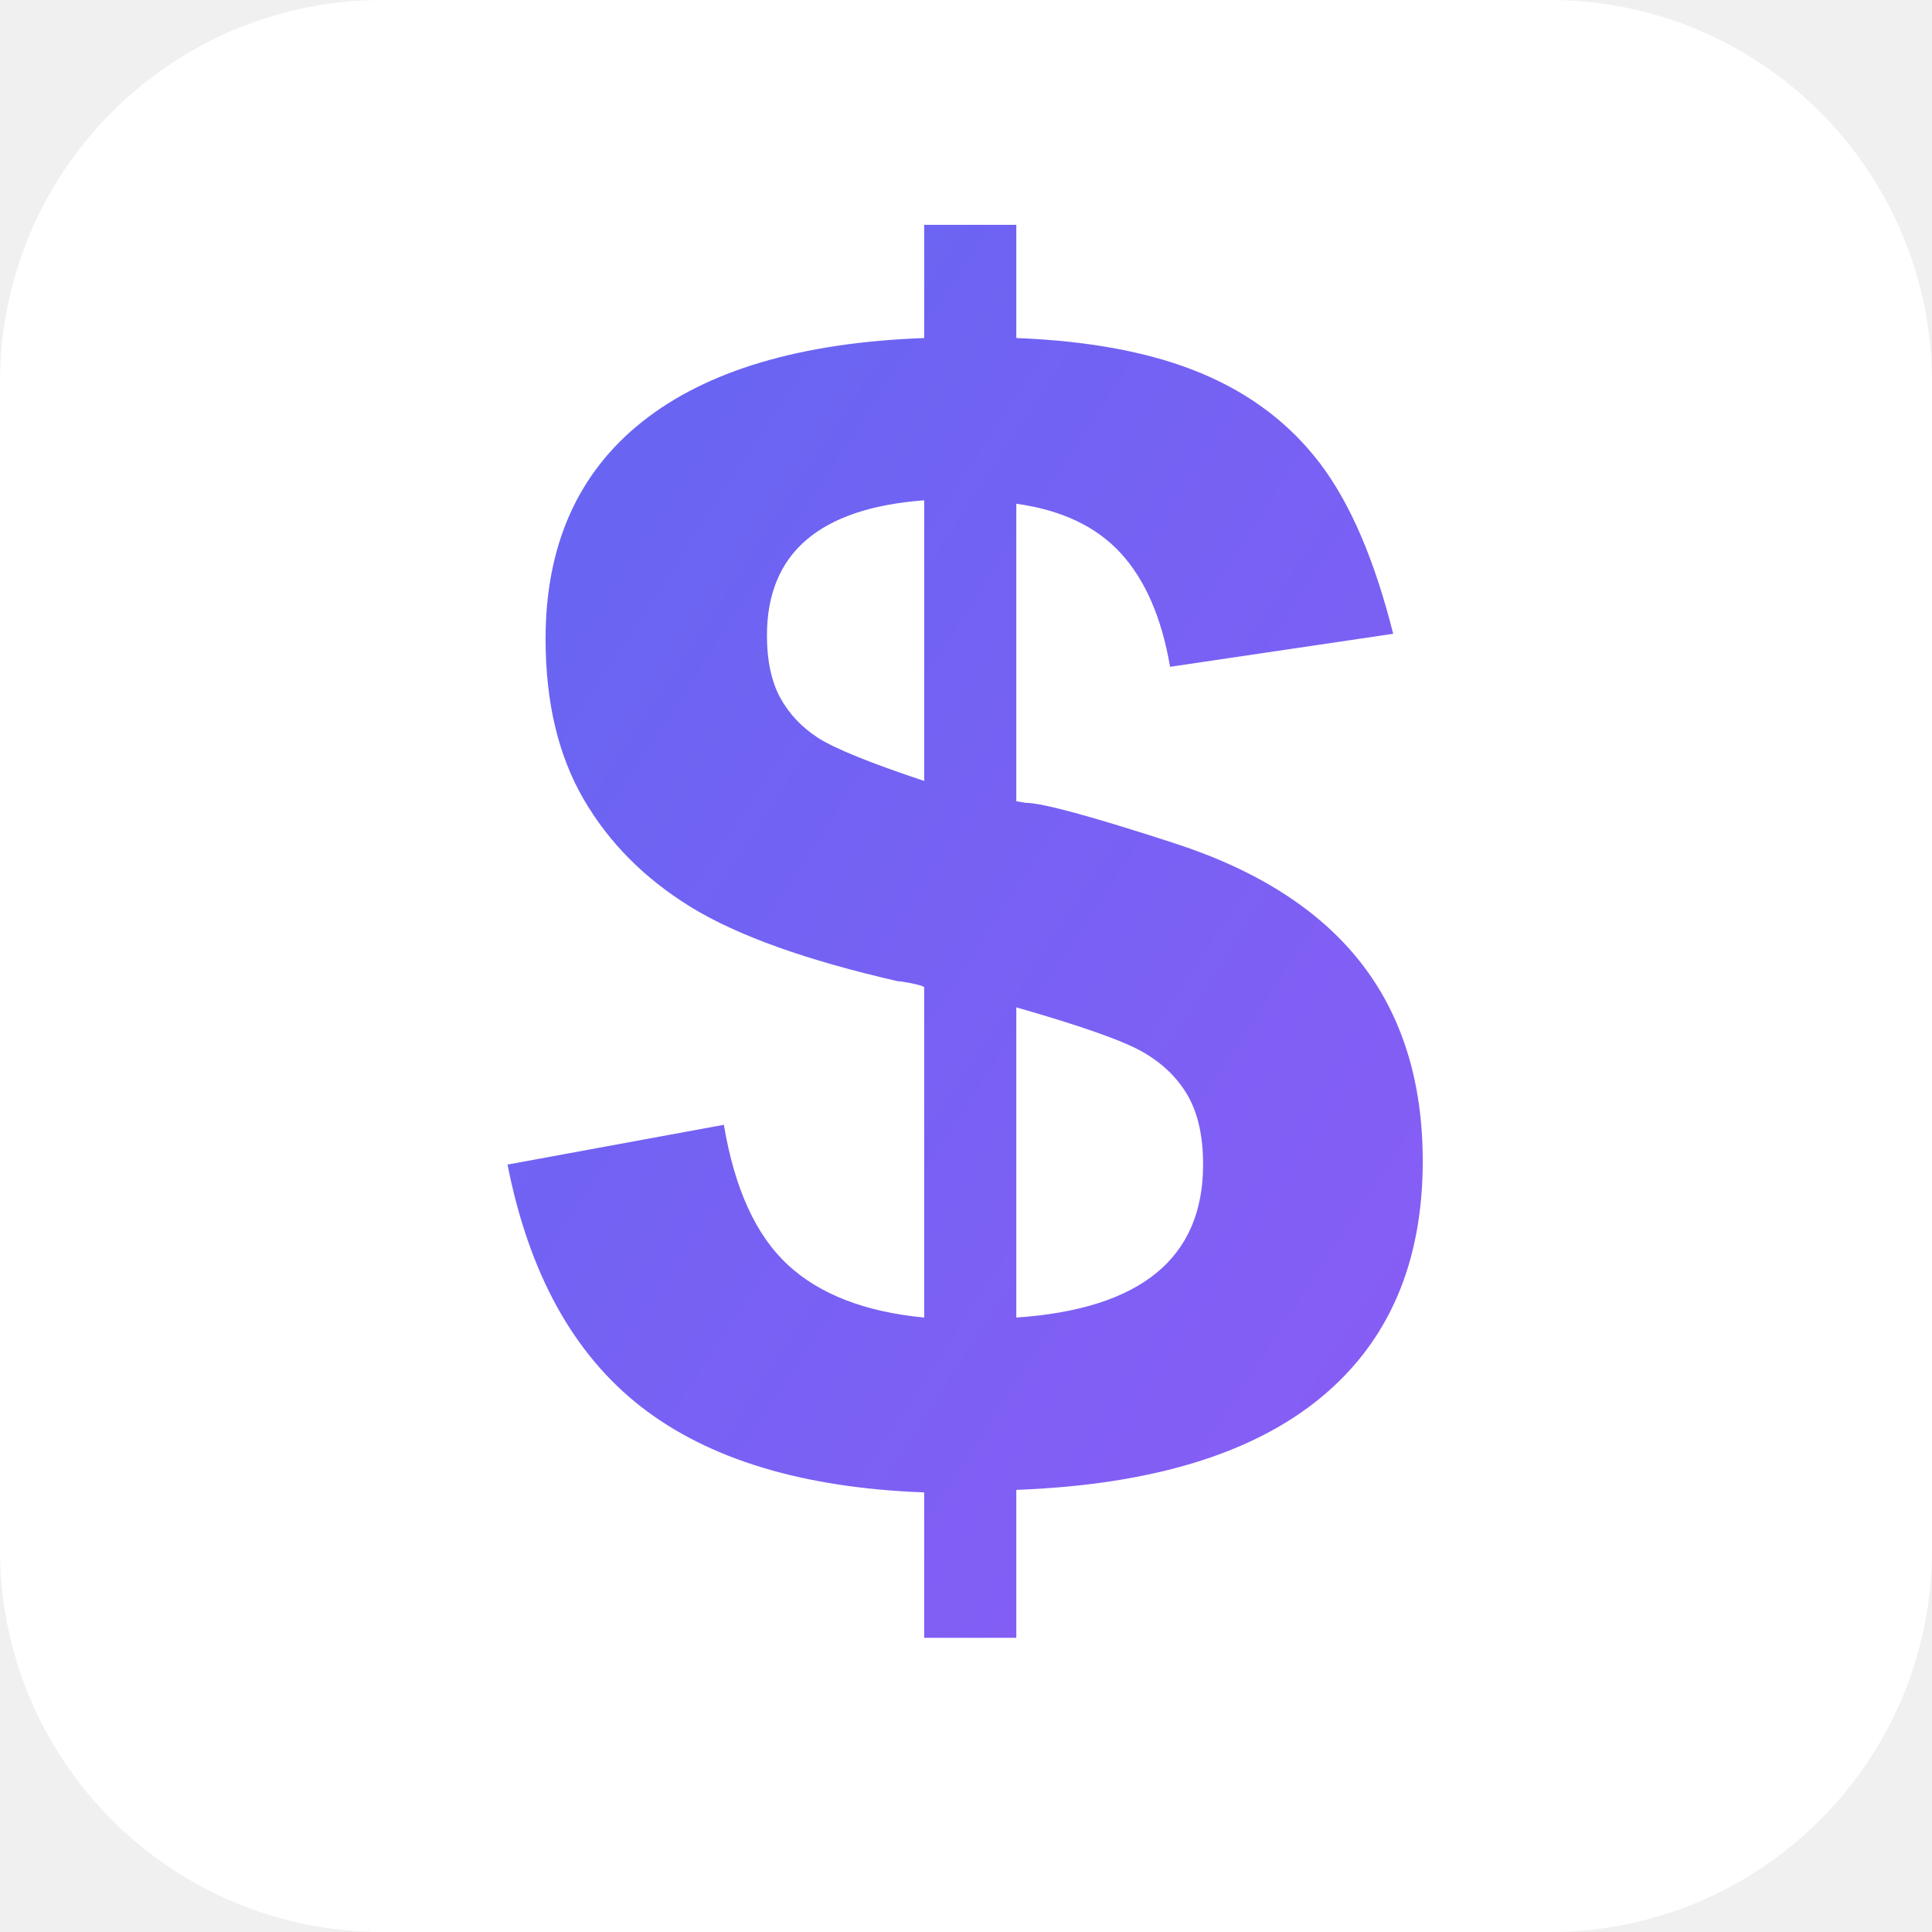
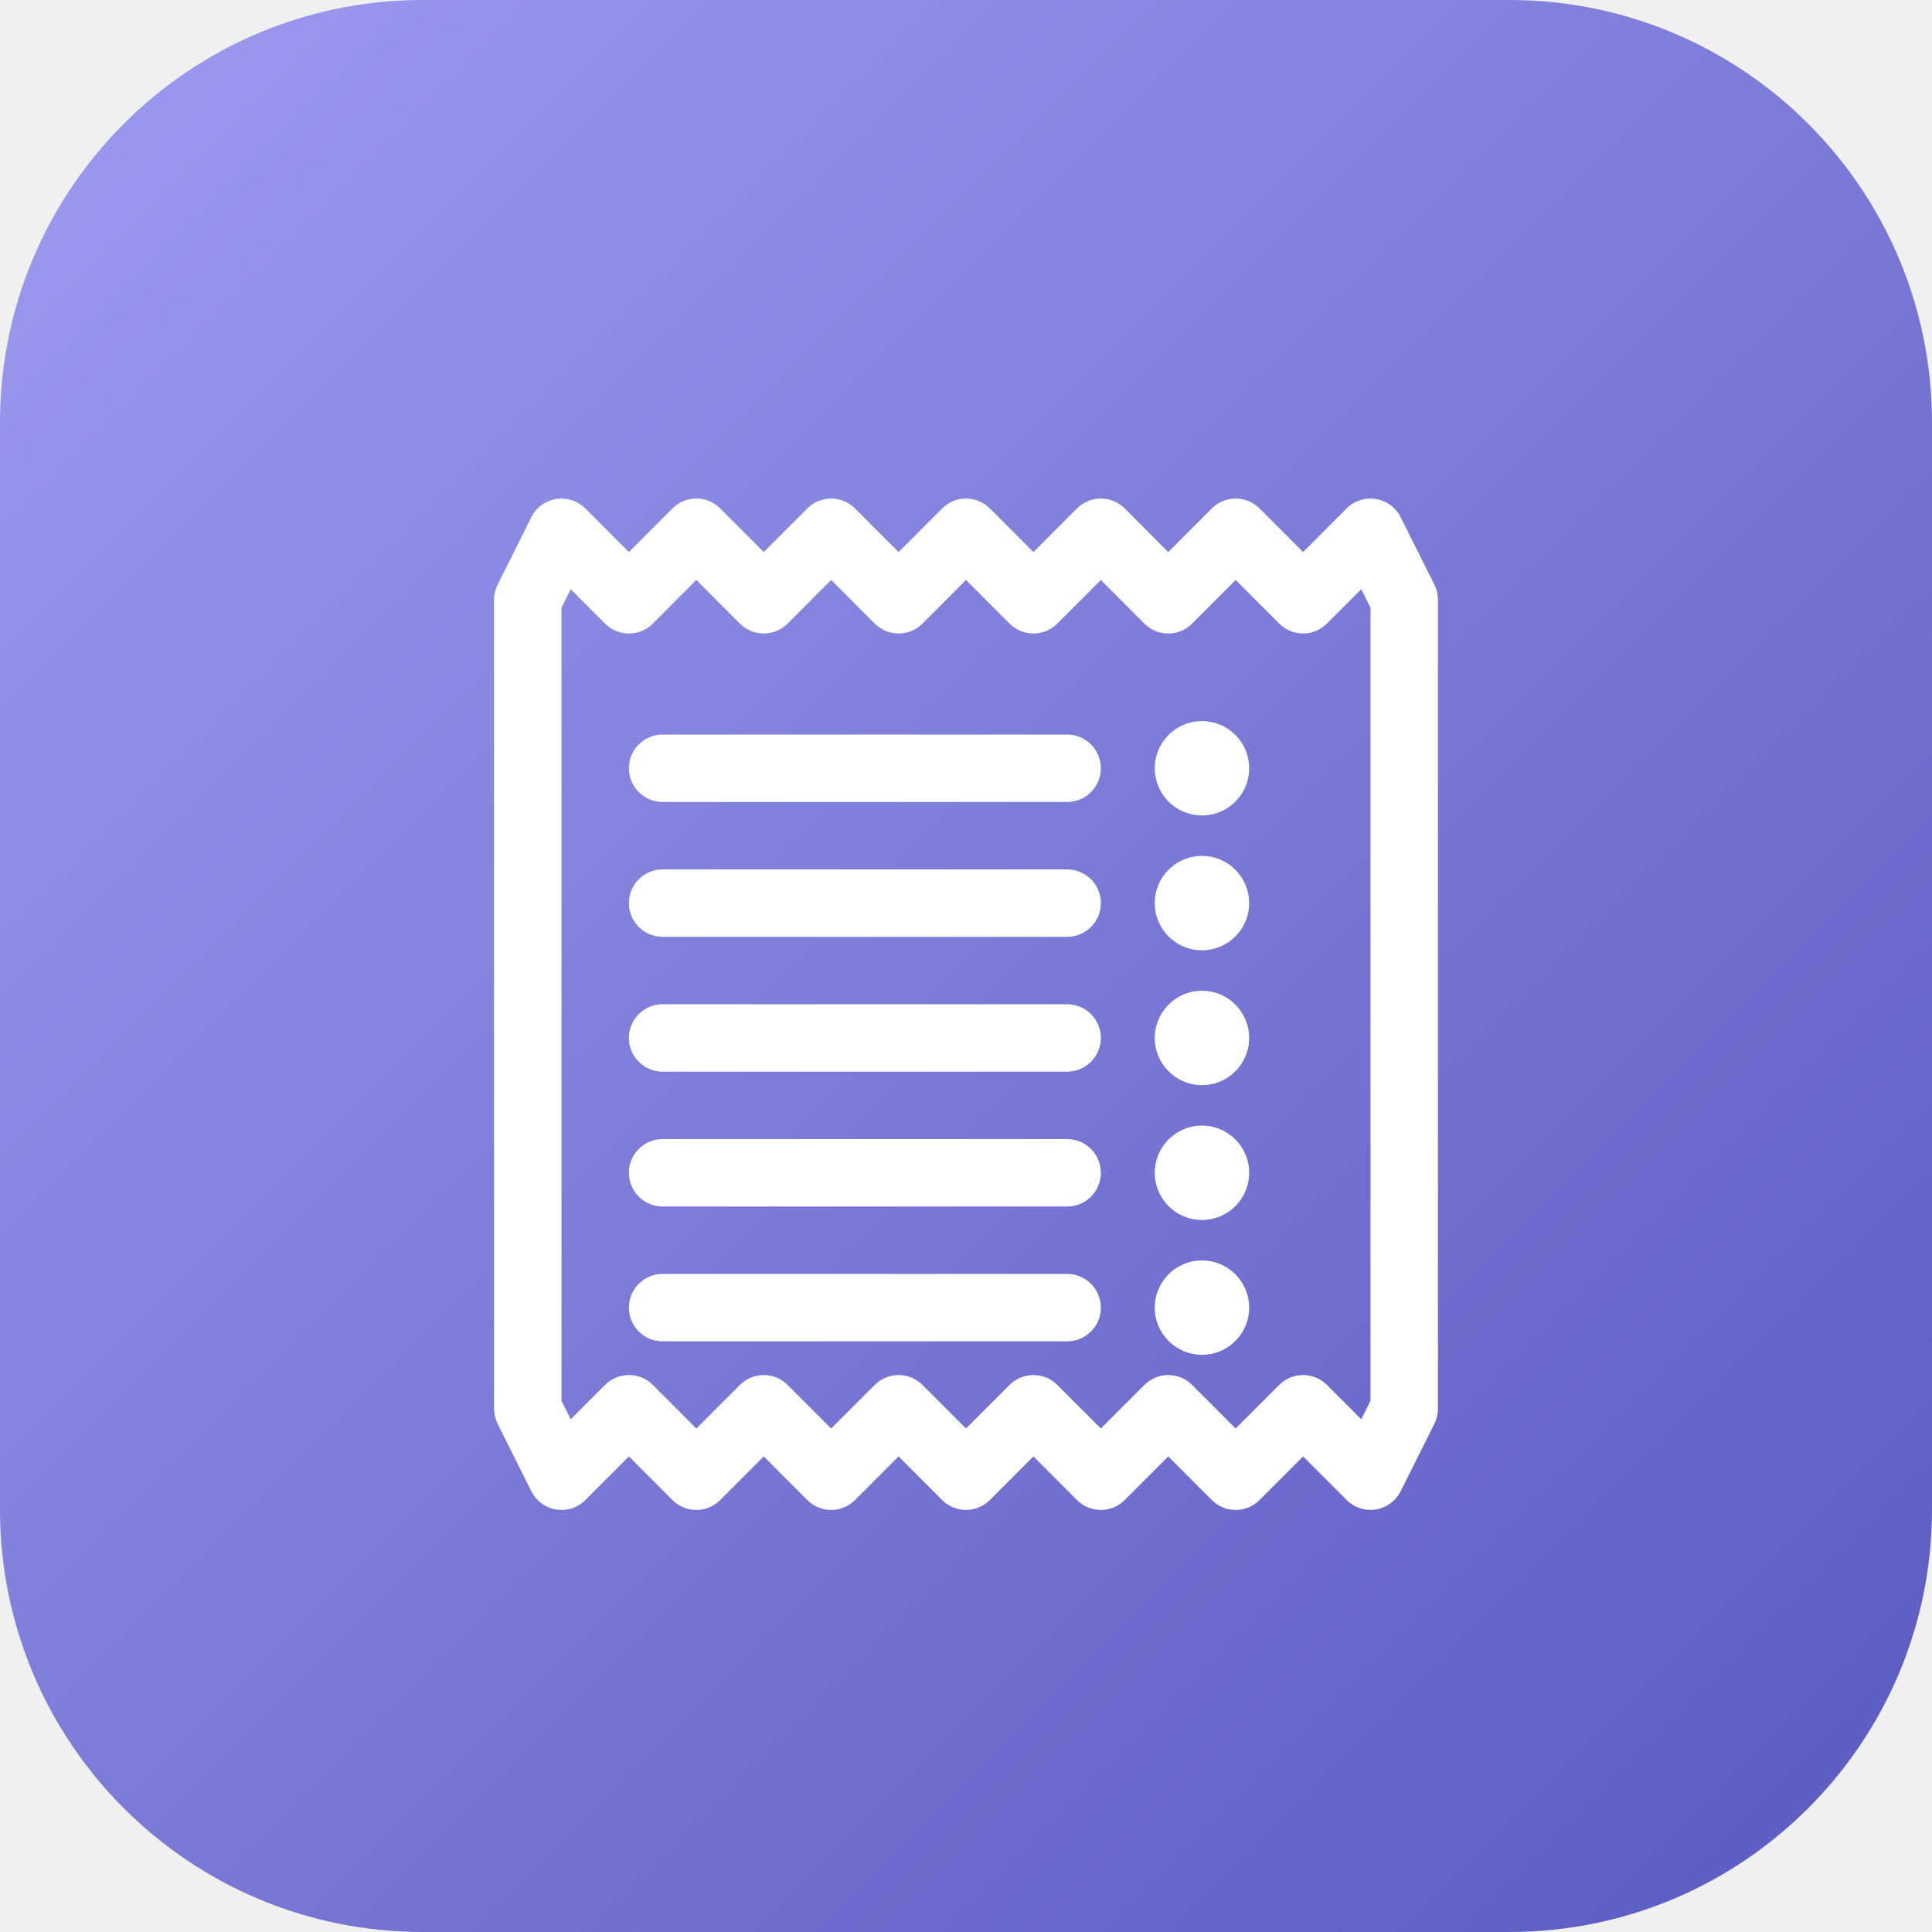
<svg xmlns="http://www.w3.org/2000/svg" viewBox="0 0 192 192">
  <defs>
-     <linearGradient id="purpleGradient" x1="0%" y1="0%" x2="100%" y2="100%">
-       <stop offset="0%" style="stop-color:#6366f1;stop-opacity:1" />
-       <stop offset="100%" style="stop-color:#8b5cf6;stop-opacity:1" />
+     <linearGradient id="bgGradient" x1="0%" y1="0%" x2="100%" y2="100%">
+       <stop offset="0%" style="stop-color:#9D9CF0;stop-opacity:1" />
+       <stop offset="100%" style="stop-color:#5A59C0;stop-opacity:1" />
    </linearGradient>
  </defs>
-   <rect width="192" height="192" fill="white" rx="38" />
-   <text x="96" y="150" font-family="Arial, sans-serif" font-size="172" font-weight="900" fill="url(#purpleGradient)" text-anchor="middle" font-stretch="expanded">$</text>
+   <rect width="192" height="192" fill="url(#bgGradient)" rx="42" />
+   <g transform="translate(42.4, 46.2) scale(6.7)">
+     <path fill="white" d="M1.92.506a.5.5 0 0 1 .434.14L3 1.293l.646-.647a.5.5 0 0 1 .708 0L5 1.293l.646-.647a.5.5 0 0 1 .708 0L7 1.293l.646-.647a.5.5 0 0 1 .708 0L9 1.293l.646-.647a.5.5 0 0 1 .708 0l.646.647.646-.647a.5.5 0 0 1 .708 0l.646.647.646-.647a.5.5 0 0 1 .801.13l.5 1A.5.5 0 0 1 15 2v12a.5.5 0 0 1-.053.224l-.5 1a.5.5 0 0 1-.8.13L13 14.707l-.646.647a.5.5 0 0 1-.708 0L11 14.707l-.646.647a.5.5 0 0 1-.708 0L9 14.707l-.646.647a.5.5 0 0 1-.708 0L7 14.707l-.646.647a.5.5 0 0 1-.708 0L5 14.707l-.646.647a.5.5 0 0 1-.708 0L3 14.707l-.646.647a.5.5 0 0 1-.801-.13l-.5-1A.5.5 0 0 1 1 14V2a.5.5 0 0 1 .053-.224l.5-1a.5.5 0 0 1 .367-.27m.217 1.338L2 2.118v11.764l.137.274.51-.51a.5.5 0 0 1 .707 0l.646.647.646-.646a.5.5 0 0 1 .708 0l.646.646.646-.646a.5.5 0 0 1 .708 0l.646.646.646-.646a.5.5 0 0 1 .708 0l.646.646.646-.646a.5.5 0 0 1 .708 0l.646.646.646-.646a.5.5 0 0 1 .708 0l.509.509.137-.274V2.118l-.137-.274-.51.51a.5.5 0 0 1-.707 0L12 1.707l-.646.647a.5.5 0 0 1-.708 0L10 1.707l-.646.647a.5.5 0 0 1-.708 0L8 1.707l-.646.647a.5.5 0 0 1-.708 0L6 1.707l-.646.647a.5.5 0 0 1-.708 0L4 1.707l-.646.647a.5.5 0 0 1-.708 0z" />
+     <path fill="white" d="M3 4.5a.5.5 0 0 1 .5-.5h6a.5.5 0 1 1 0 1h-6a.5.5 0 0 1-.5-.5m0 2a.5.5 0 0 1 .5-.5h6a.5.5 0 1 1 0 1h-6a.5.5 0 0 1-.5-.5m0 2a.5.5 0 0 1 .5-.5h6a.5.5 0 1 1 0 1h-6a.5.5 0 0 1-.5-.5m0 2a.5.5 0 0 1 .5-.5h6a.5.5 0 0 1 0 1h-6a.5.5 0 0 1-.5-.5m0 2a.5.5 0 0 1 .5-.5h6a.5.5 0 0 1 0 1h-6a.5.5 0 0 1-.5-.5" />
+     <circle fill="white" cx="11.5" cy="4.5" r="0.7" />
+     <circle fill="white" cx="11.5" cy="6.5" r="0.7" />
+     <circle fill="white" cx="11.5" cy="8.5" r="0.7" />
+     <circle fill="white" cx="11.5" cy="10.5" r="0.7" />
+     <circle fill="white" cx="11.5" cy="12.5" r="0.7" />
+   </g>
</svg>
